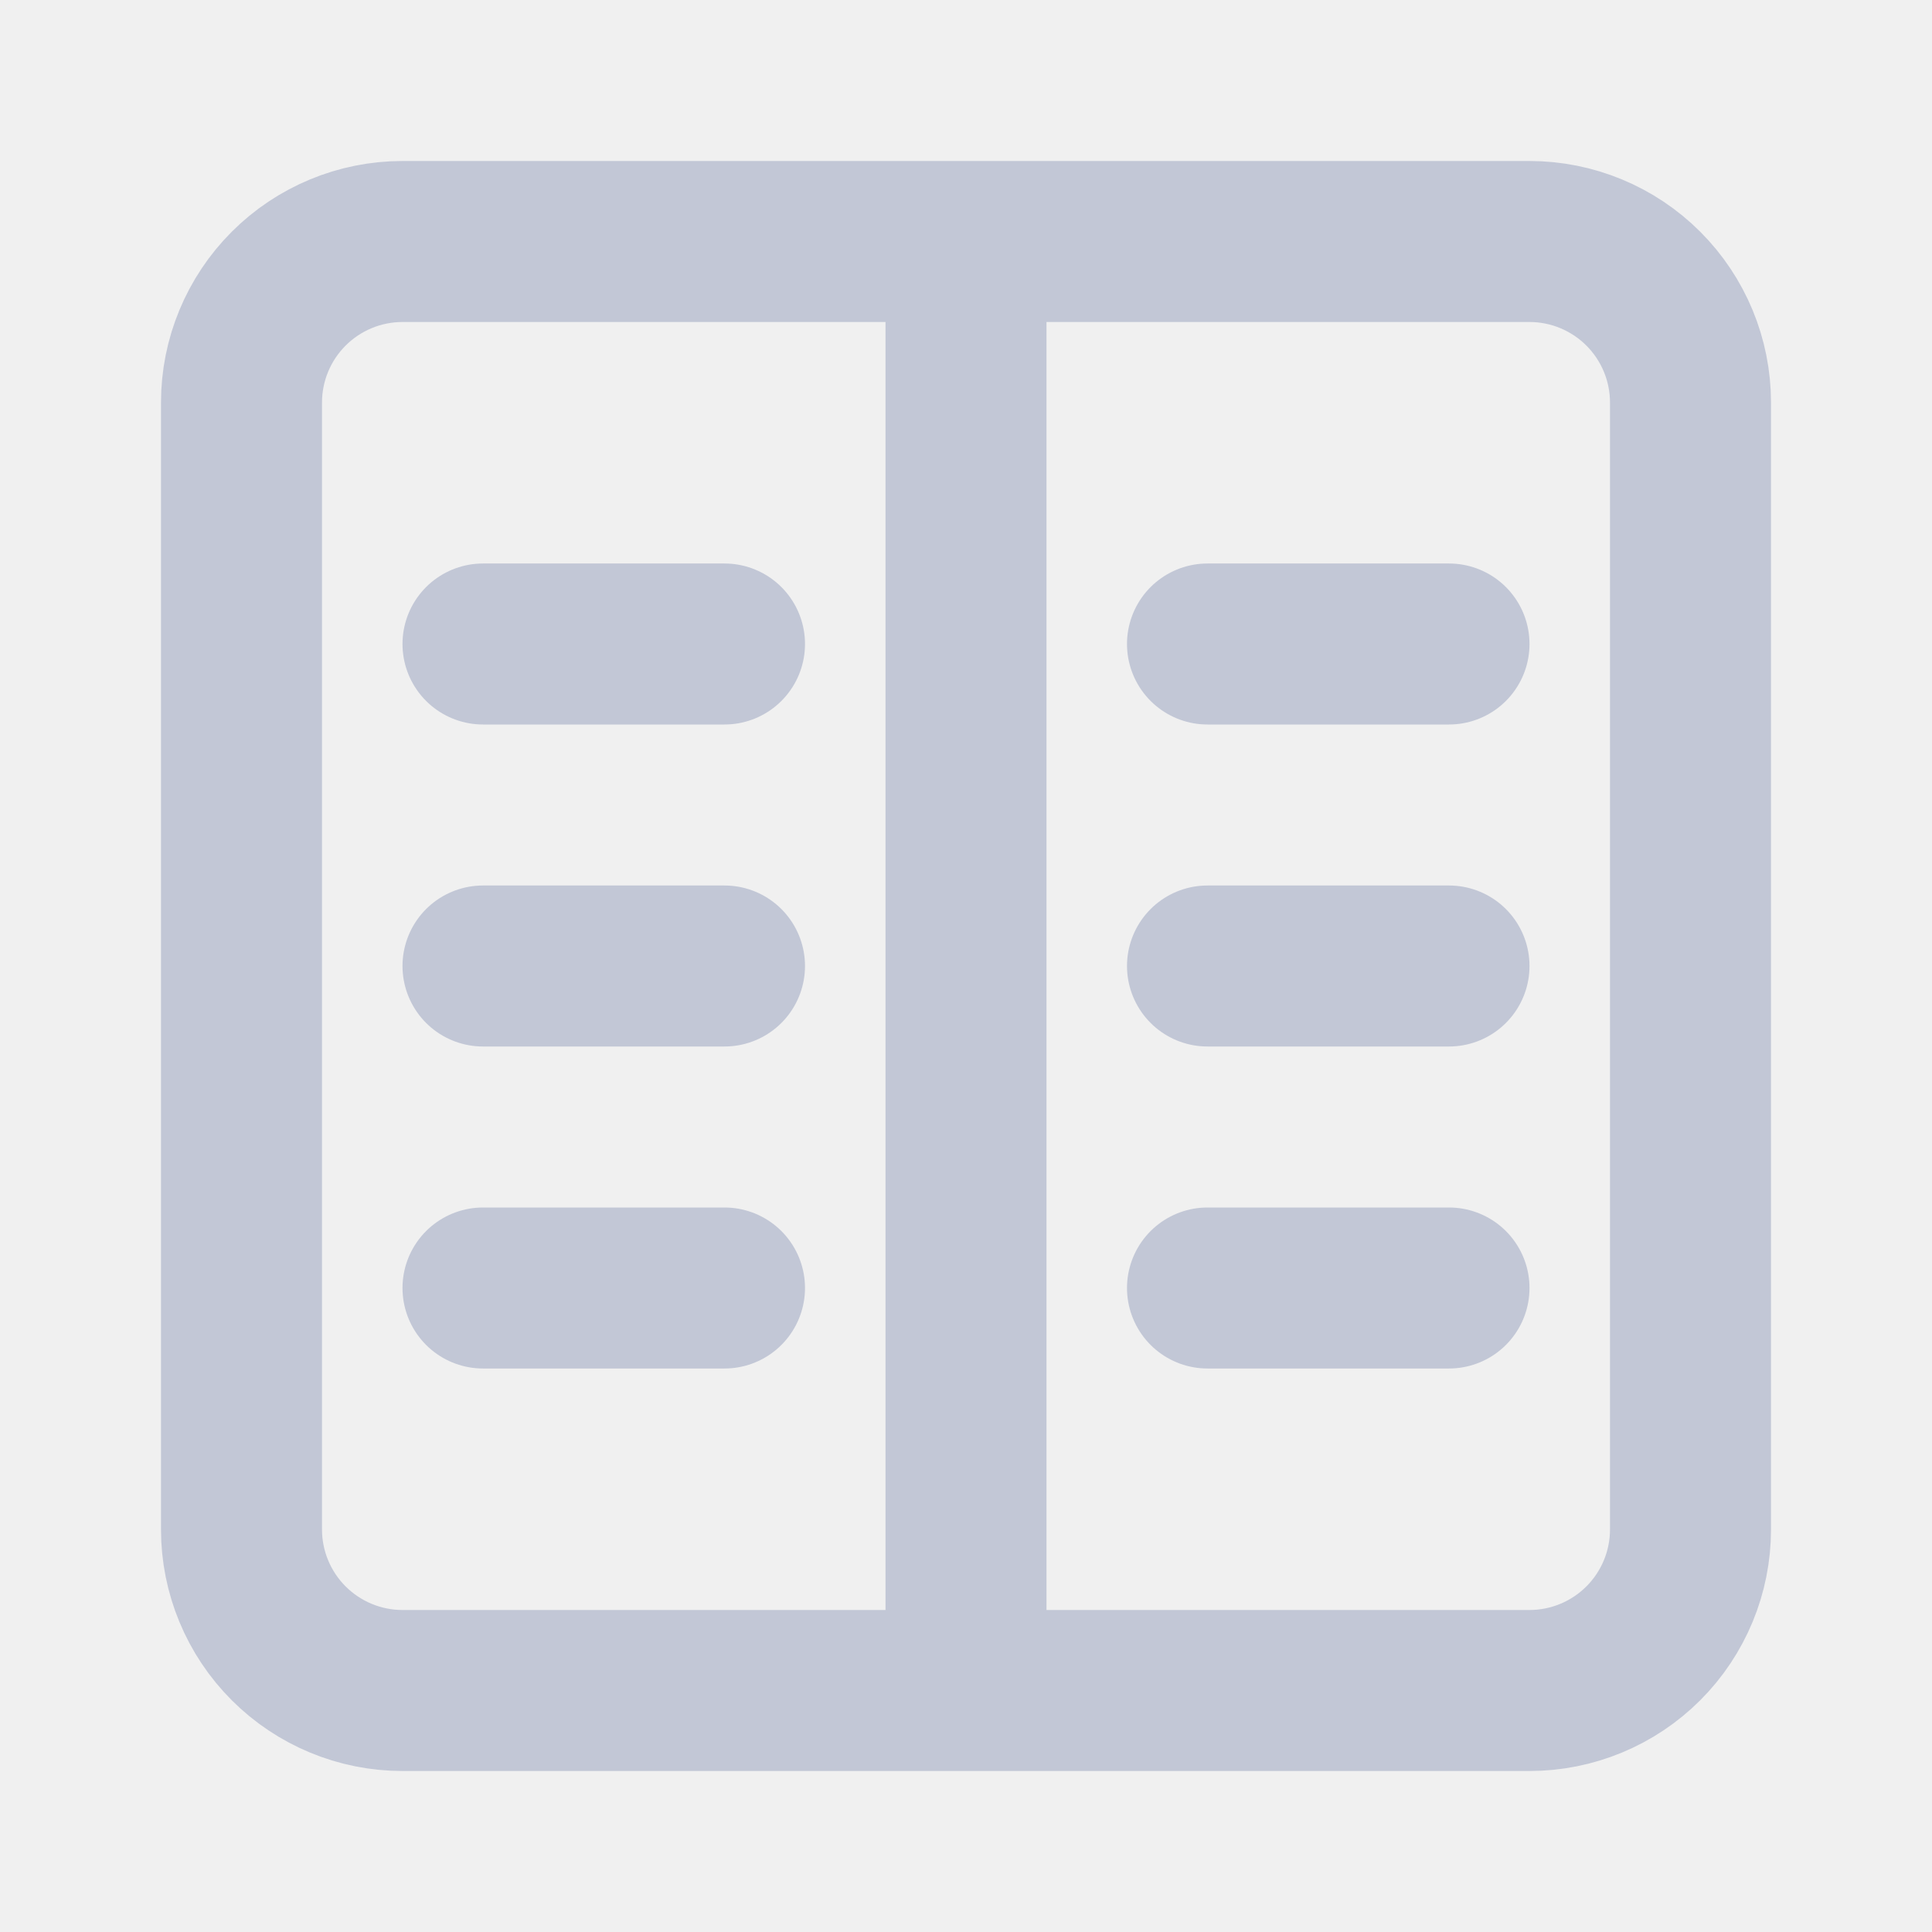
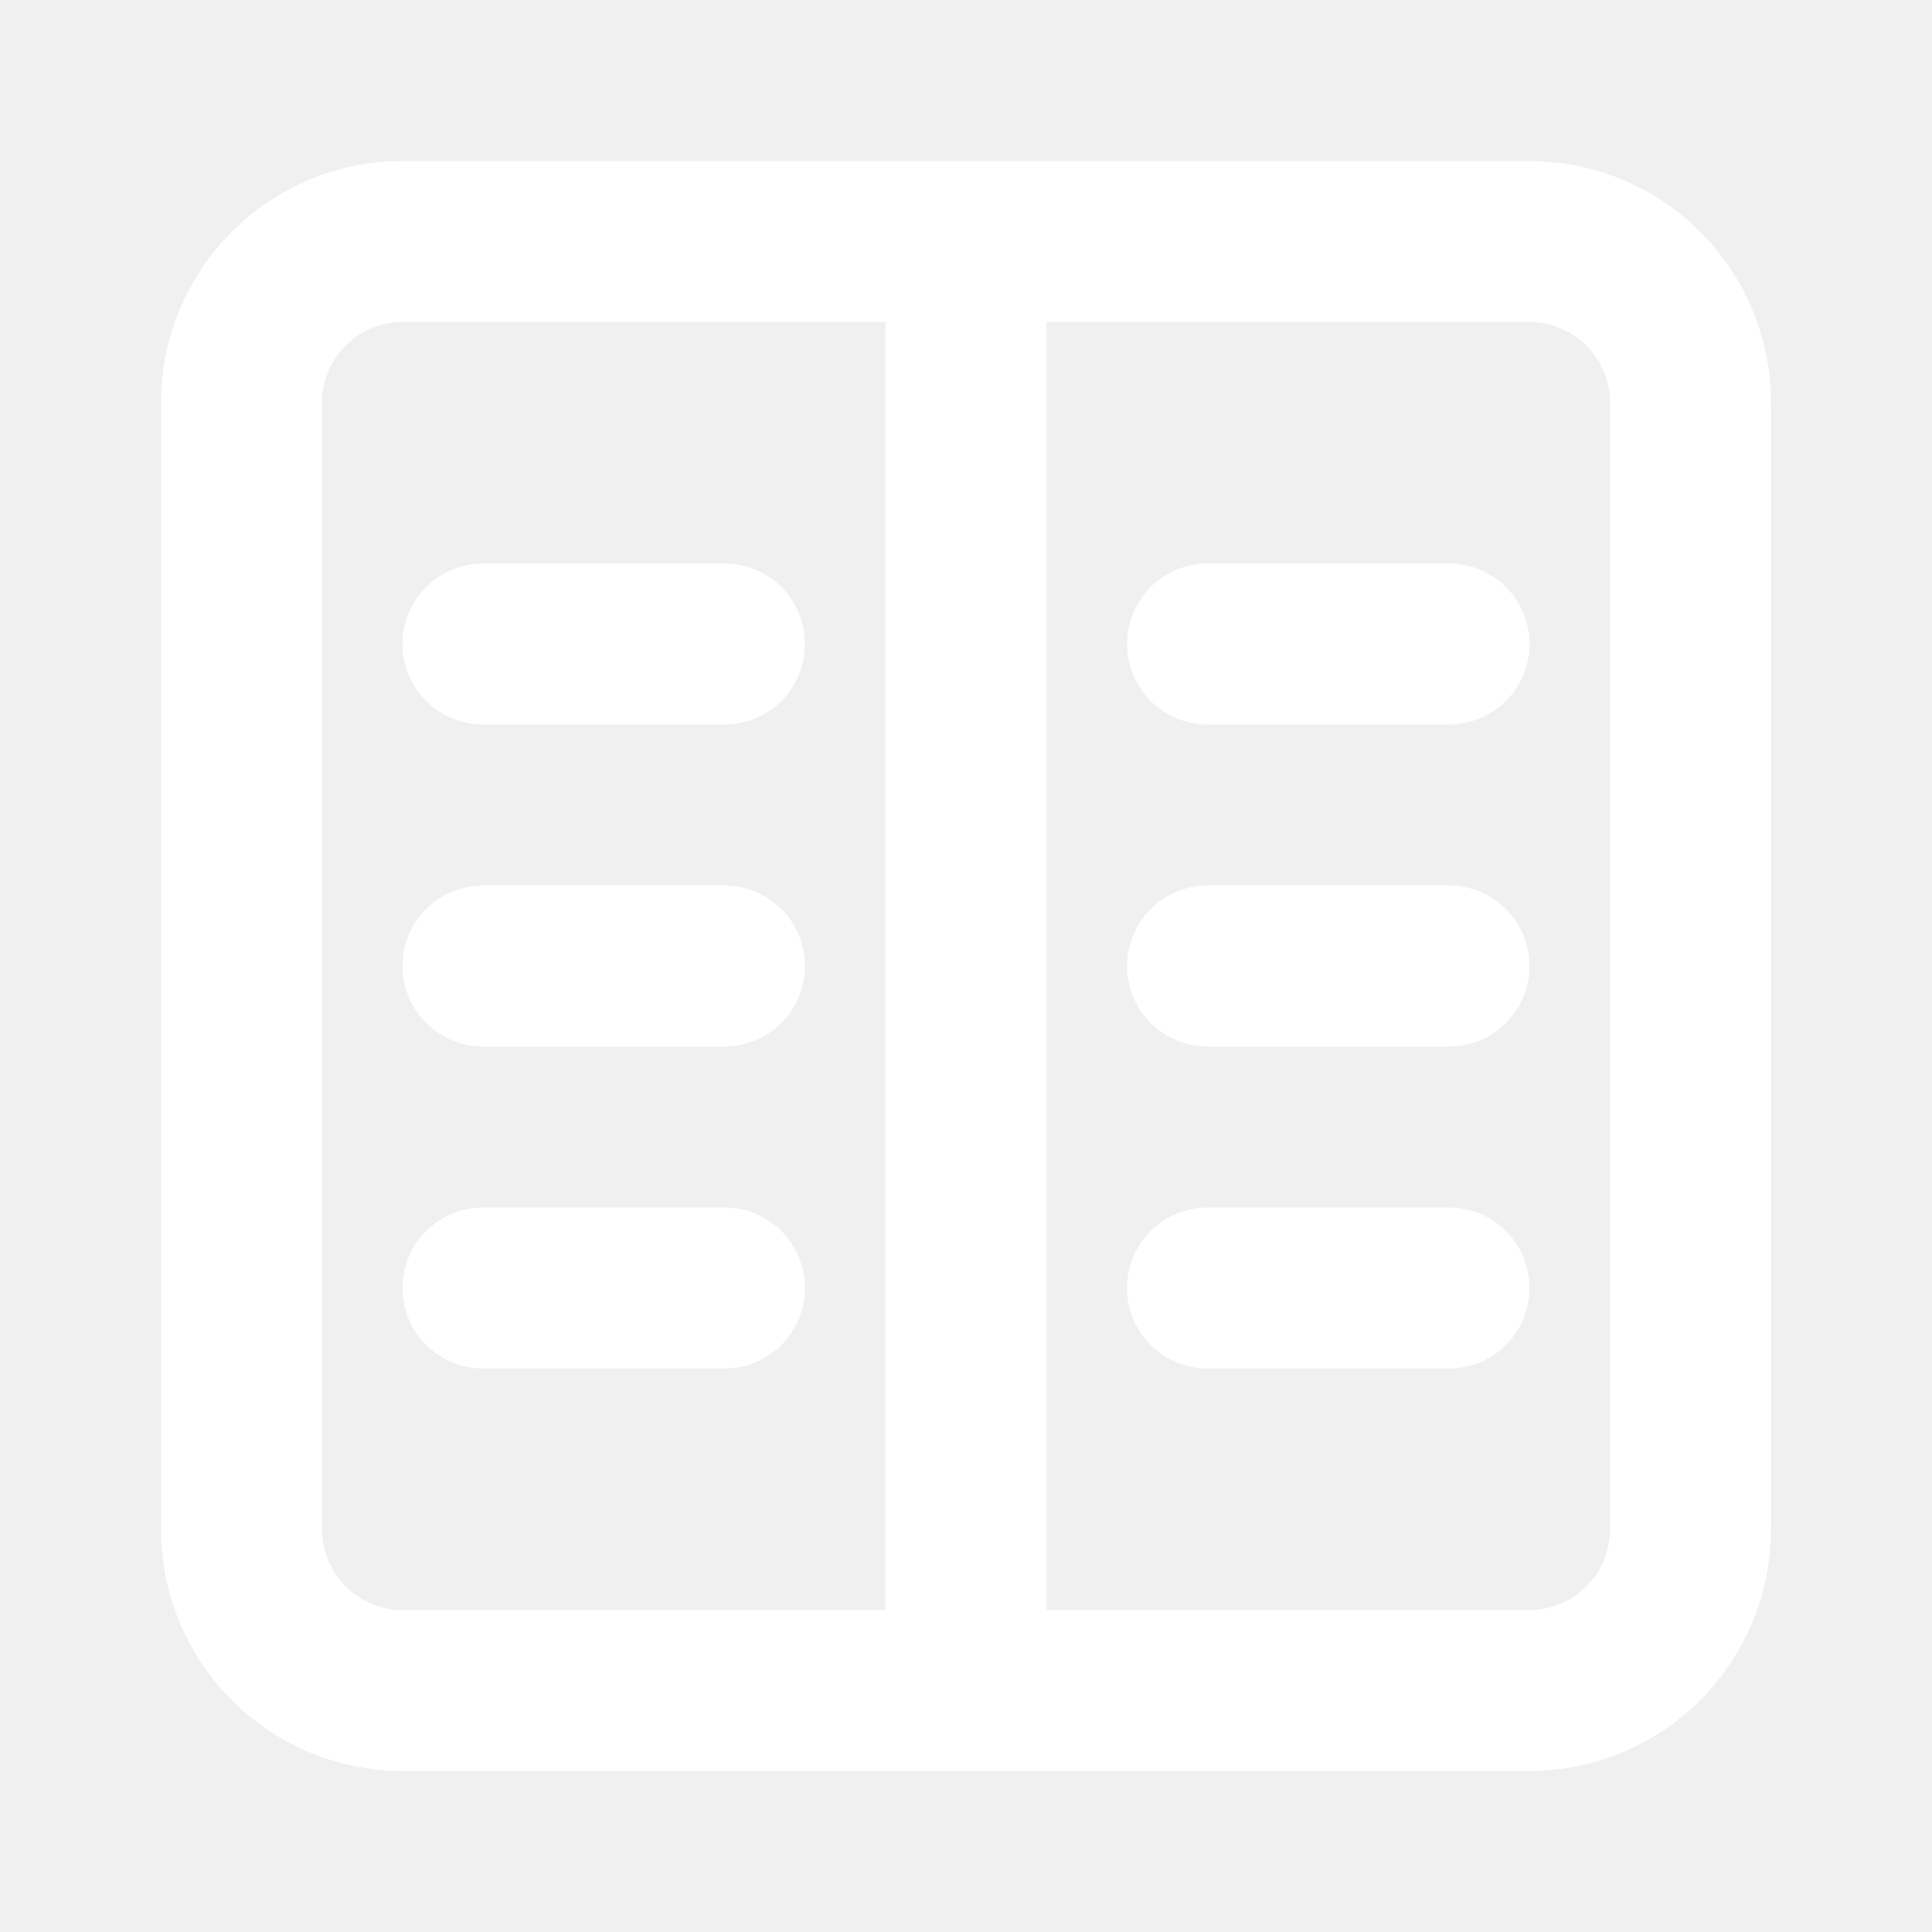
<svg xmlns="http://www.w3.org/2000/svg" width="24" height="24" viewBox="0 0 24 24" fill="none">
-   <path d="M12 3V21M12 3H19C19.53 3 20.039 3.211 20.414 3.586C20.789 3.961 21 4.47 21 5V19C21 19.53 20.789 20.039 20.414 20.414C20.039 20.789 19.53 21 19 21H12V3ZM12 3H5C4.47 3 3.961 3.211 3.586 3.586C3.211 3.961 3 4.47 3 5V19C3 19.53 3.211 20.039 3.586 20.414C3.961 20.789 4.47 21 5 21H12V3Z" stroke="#C2C7D6" stroke-width="2" stroke-linecap="round" stroke-linejoin="round" />
-   <path d="M9 12H6" stroke="#C2C7D6" stroke-width="2" stroke-linecap="round" stroke-linejoin="round" />
-   <path d="M18 12H15" stroke="#C2C7D6" stroke-width="2" stroke-linecap="round" stroke-linejoin="round" />
-   <path d="M9 16H6" stroke="#C2C7D6" stroke-width="2" stroke-linecap="round" stroke-linejoin="round" />
-   <path d="M18 16H15" stroke="#C2C7D6" stroke-width="2" stroke-linecap="round" stroke-linejoin="round" />
-   <path d="M9 8H7.5H6" stroke="#C2C7D6" stroke-width="2" stroke-linecap="round" stroke-linejoin="round" />
-   <path d="M18 8H16.5H15" stroke="#C2C7D6" stroke-width="2" stroke-linecap="round" stroke-linejoin="round" />
+   <path d="M12 3V21M12 3H19C19.53 3 20.039 3.211 20.414 3.586C20.789 3.961 21 4.47 21 5V19C21 19.53 20.789 20.039 20.414 20.414C20.039 20.789 19.53 21 19 21H12V3ZM12 3H5C4.47 3 3.961 3.211 3.586 3.586C3.211 3.961 3 4.47 3 5V19C3 19.53 3.211 20.039 3.586 20.414C3.961 20.789 4.47 21 5 21H12V3Z" stroke="white" stroke-width="2" stroke-linecap="round" stroke-linejoin="round" />
+   <path d="M9 12H6" stroke="white" stroke-width="2" stroke-linecap="round" stroke-linejoin="round" />
+   <path d="M18 12H15" stroke="white" stroke-width="2" stroke-linecap="round" stroke-linejoin="round" />
+   <path d="M9 16H6" stroke="white" stroke-width="2" stroke-linecap="round" stroke-linejoin="round" />
+   <path d="M18 16H15" stroke="white" stroke-width="2" stroke-linecap="round" stroke-linejoin="round" />
+   <path d="M9 8H7.5H6" stroke="white" stroke-width="2" stroke-linecap="round" stroke-linejoin="round" />
+   <path d="M18 8H16.5H15" stroke="white" stroke-width="2" stroke-linecap="round" stroke-linejoin="round" />
</svg>
